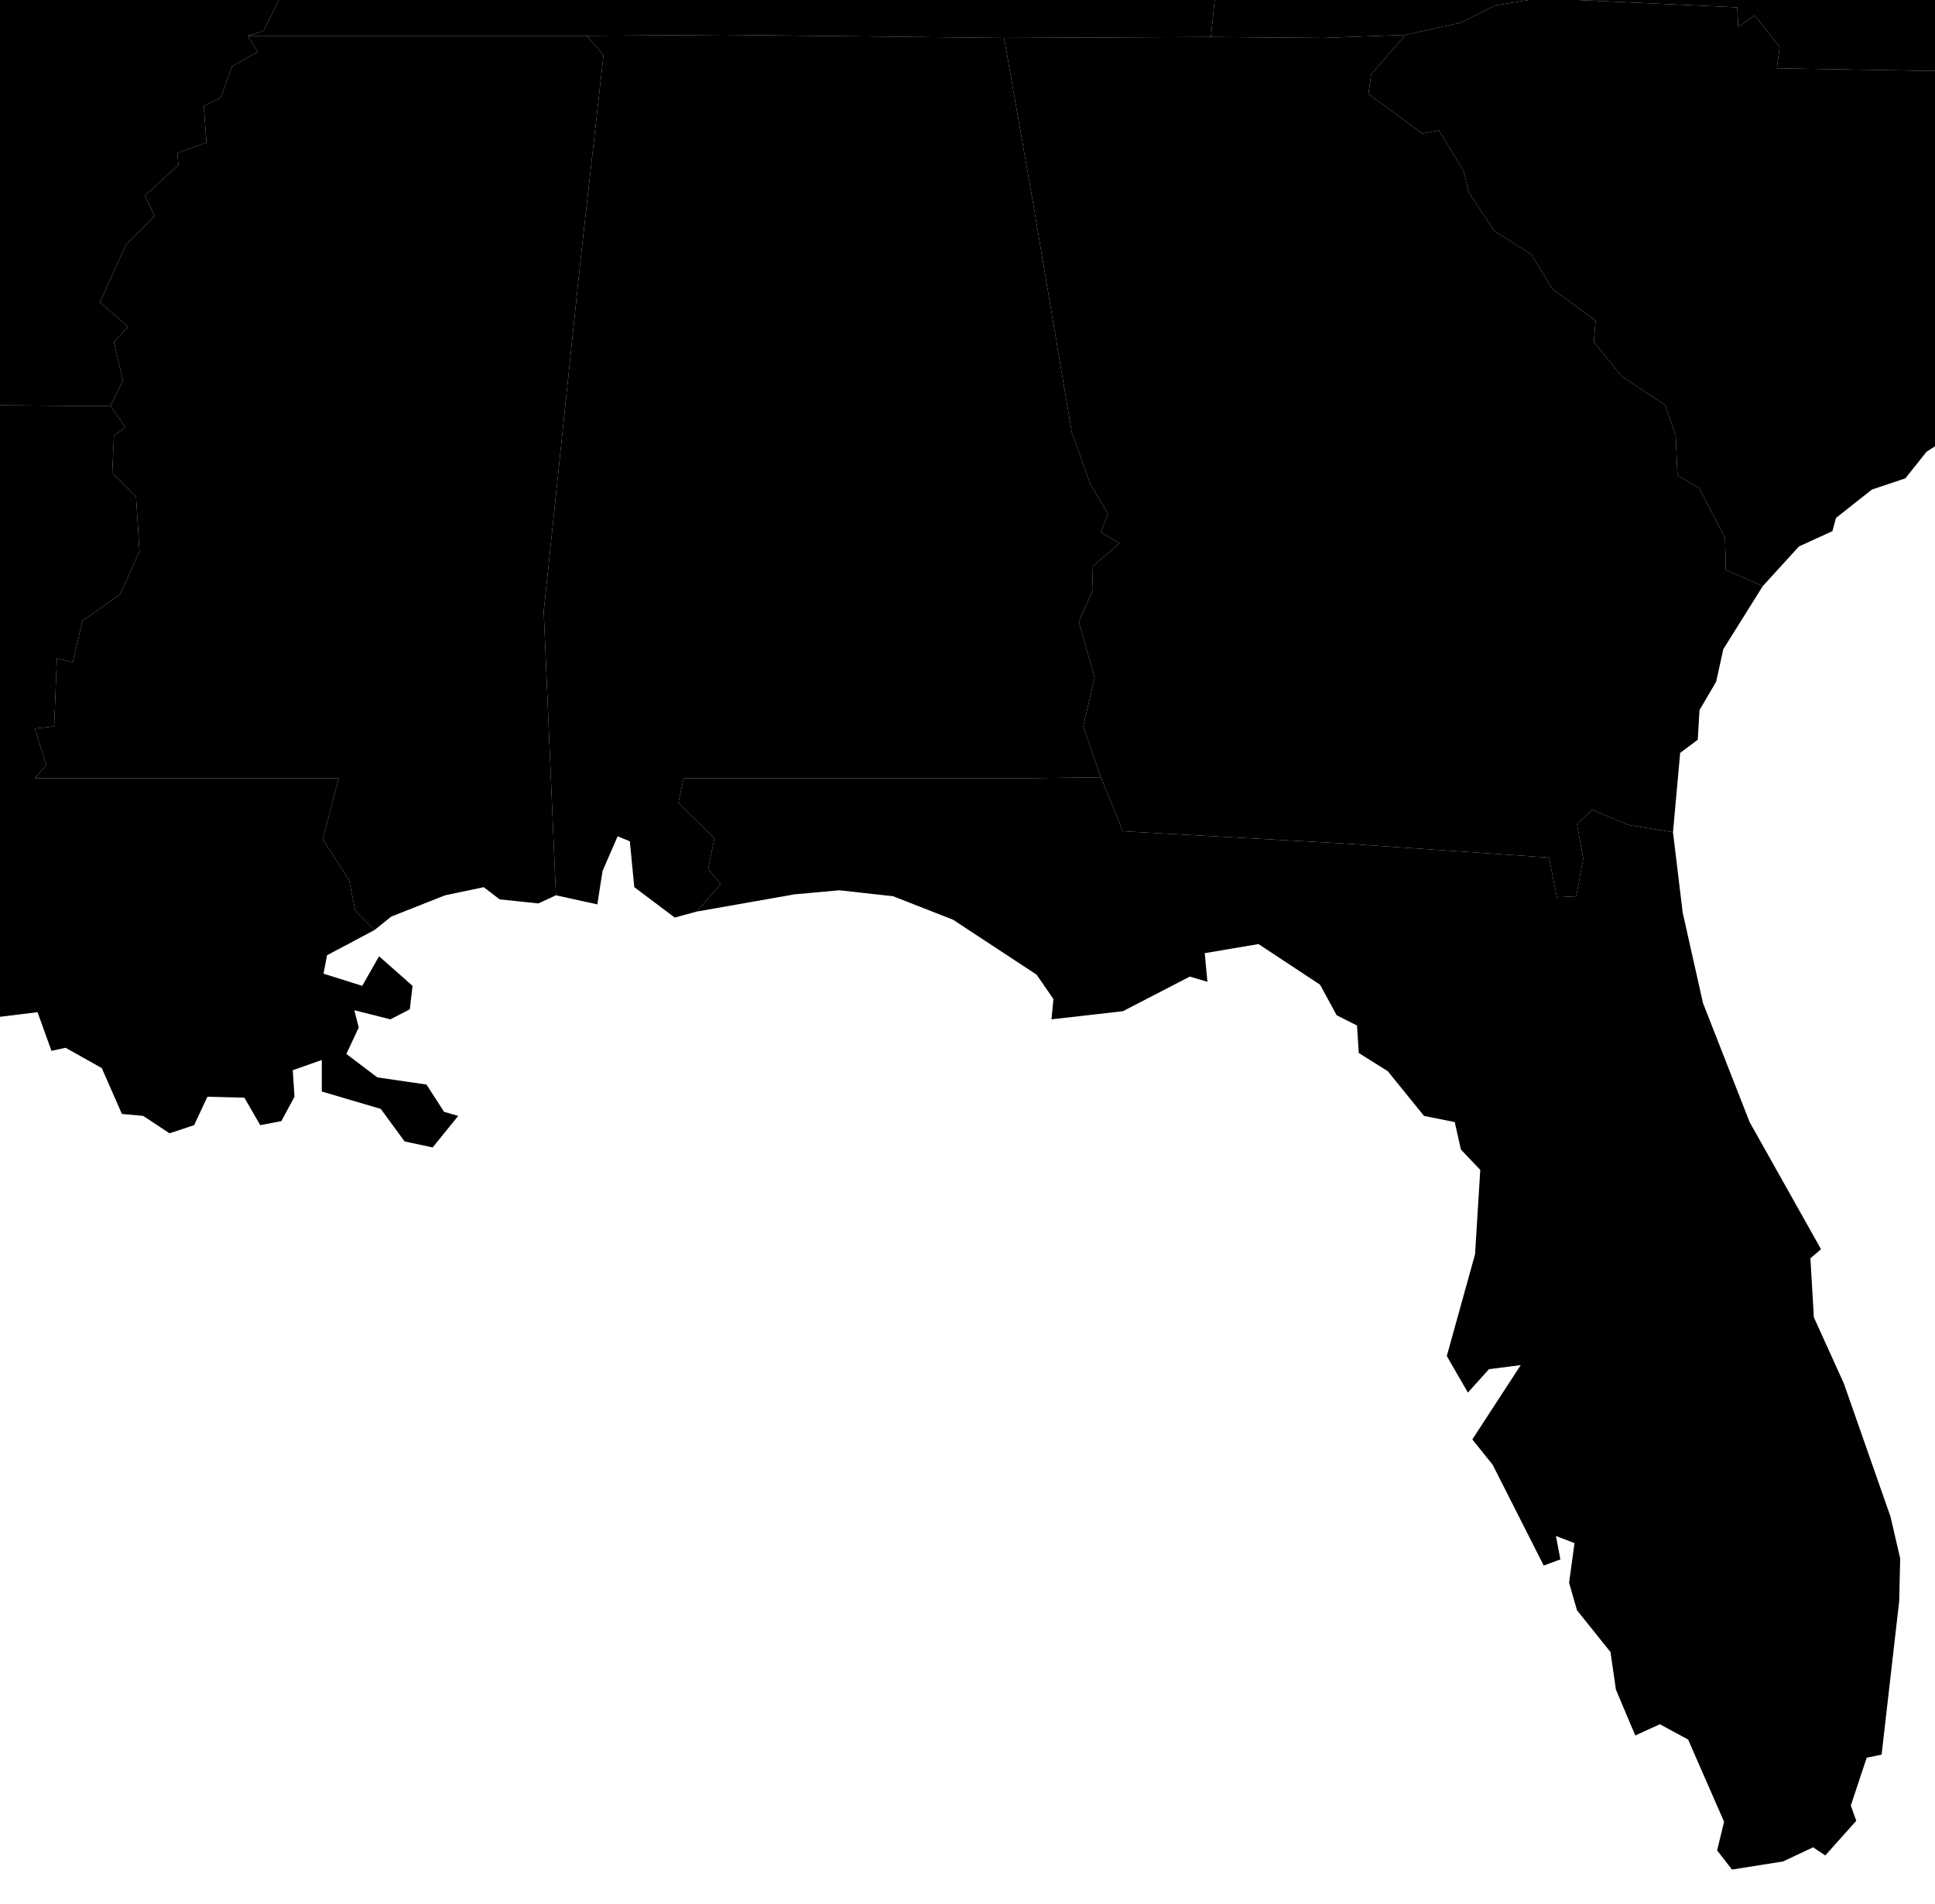
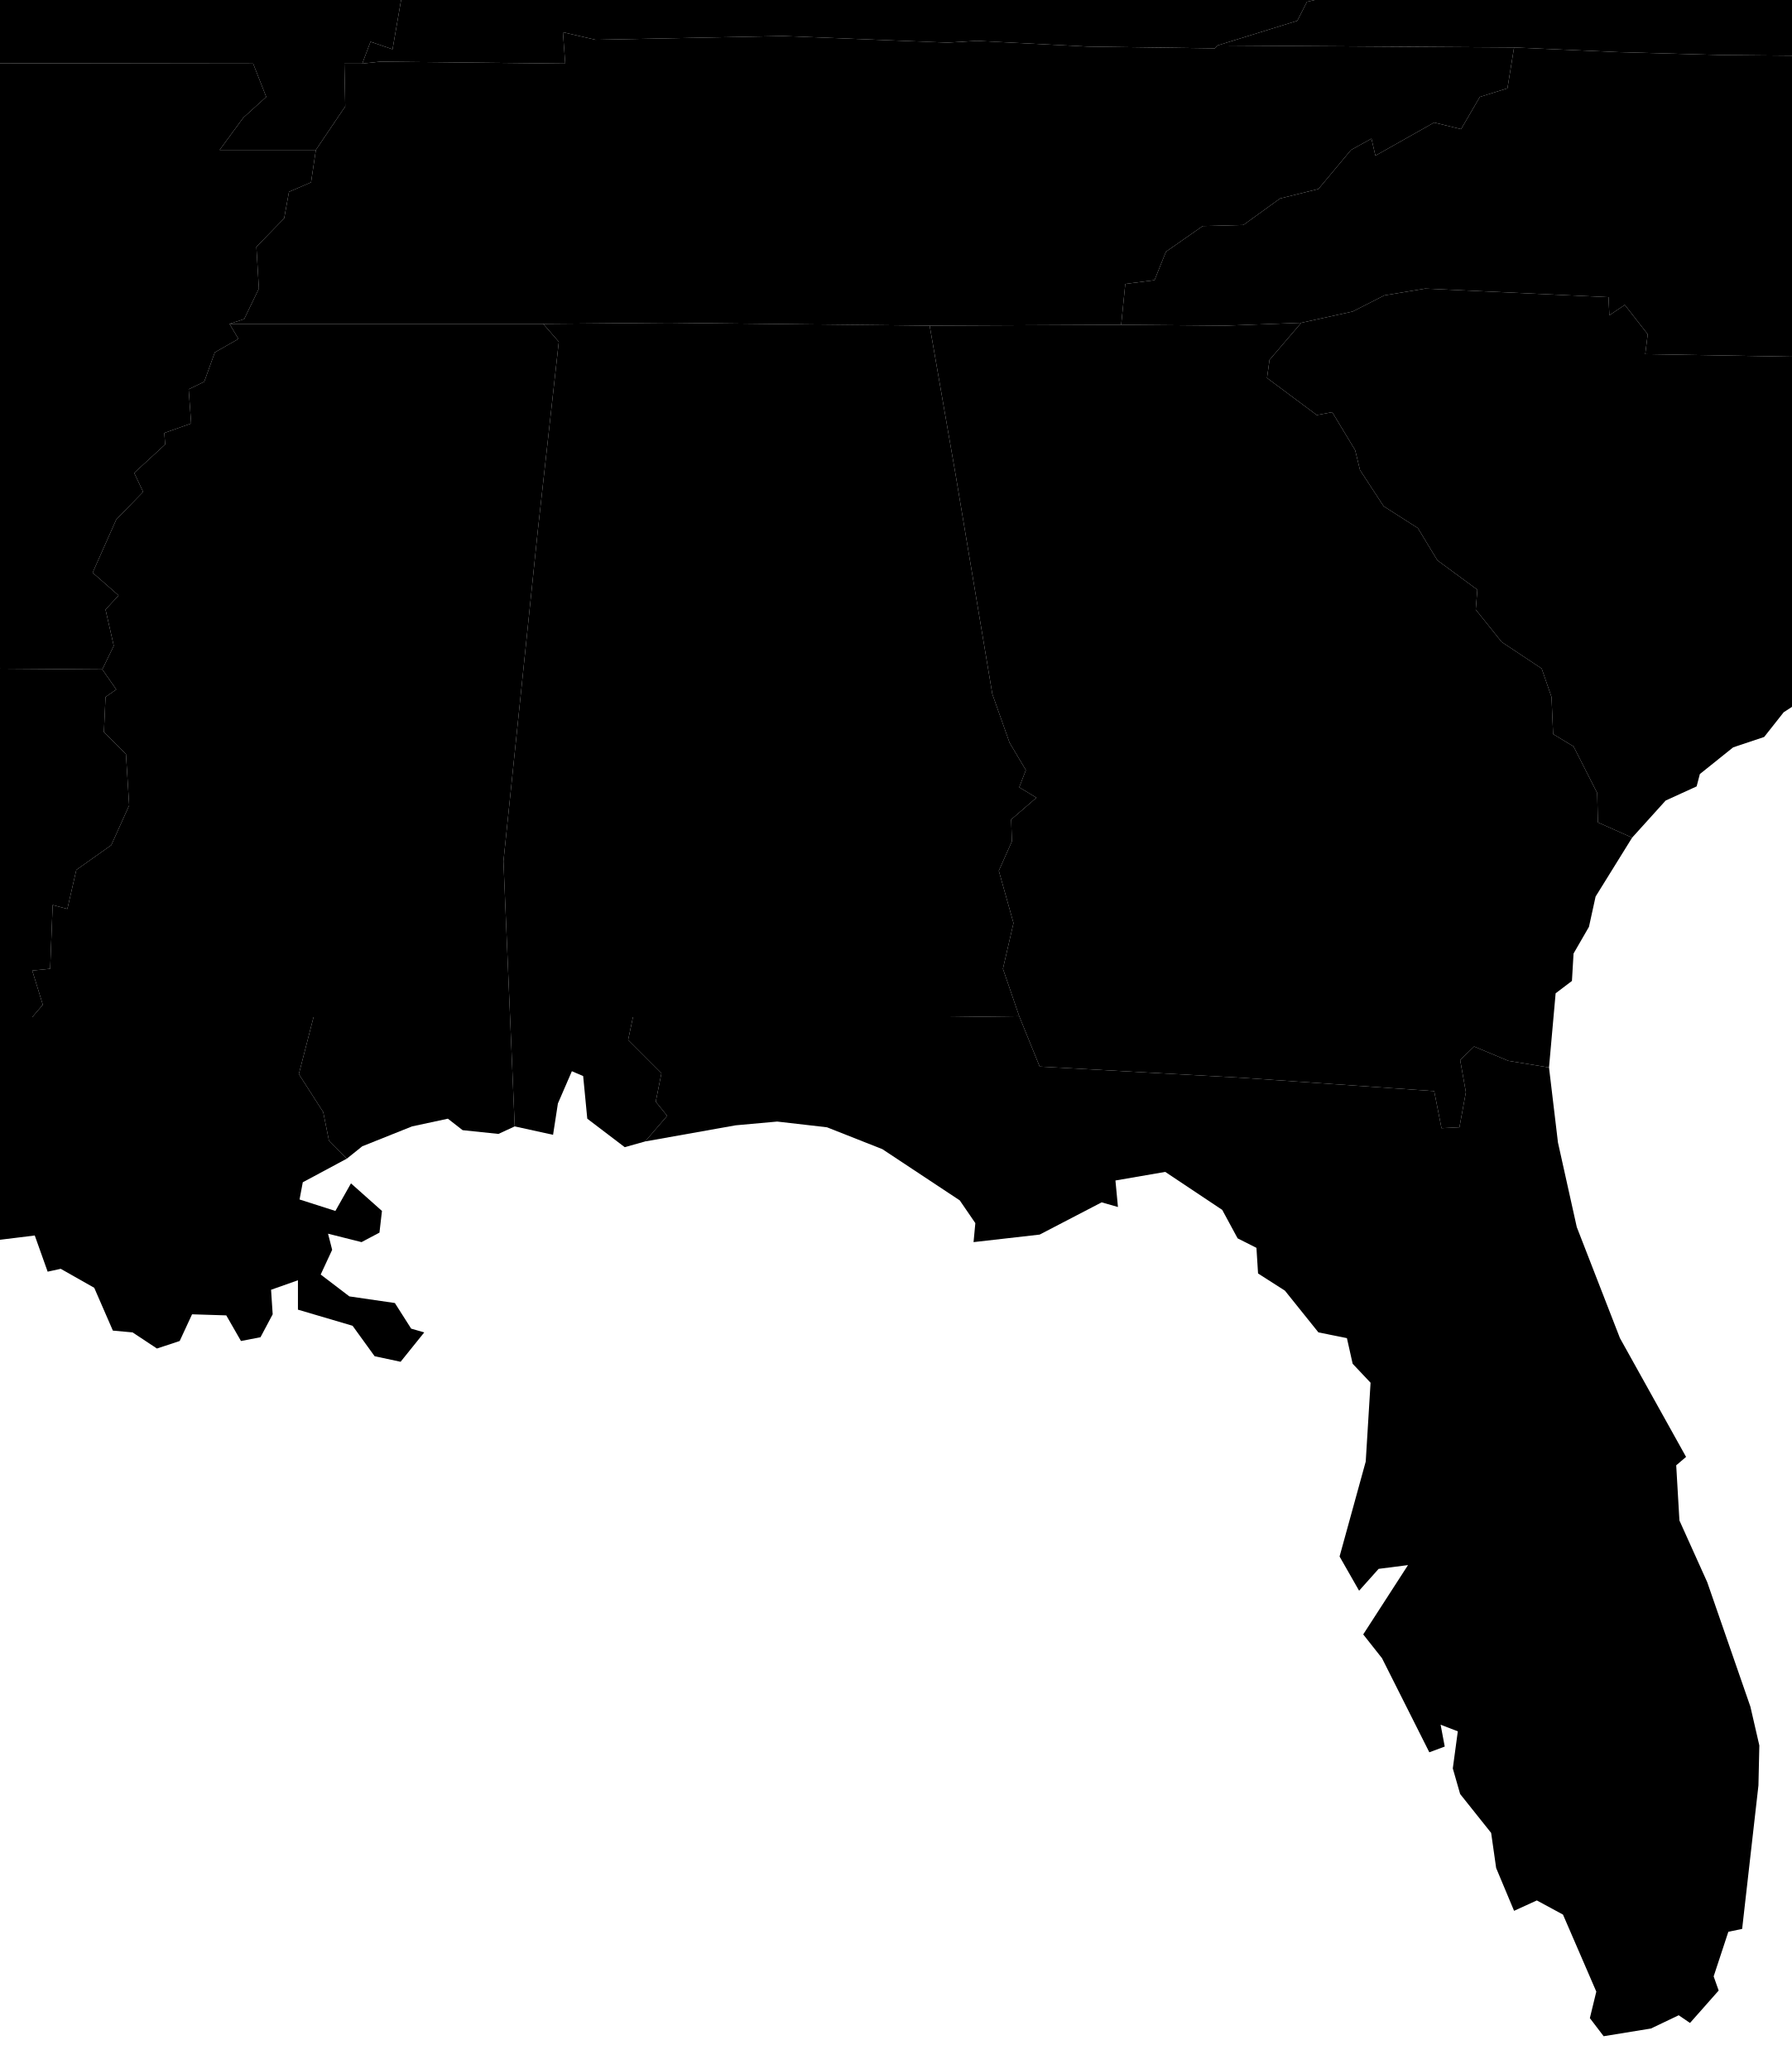
- <svg xmlns="http://www.w3.org/2000/svg" viewBox="0 0 1000 984" role="img" aria-label="Service area: Alabama, Florida, Georgia and Mississippi">
+ <svg xmlns="http://www.w3.org/2000/svg" viewBox="0 0 1000 1155" role="img" aria-label="Service area: Alabama, Florida, Georgia, Mississippi and Tennessee">
  <g class="ctxg">
-     <path class="ctx" d="M315.5,-125.5 L314.2,-142.8 L332.4,-138.6 L437.0,-140.7 L528.9,-137.1 L545.3,-138.1 L607.1,-135.0 L678.1,-133.9 L679.5,-135.5 L845.1,-134.4 L841.4,-111.8 L826.0,-107.1 L815.5,-89.2 L800.5,-92.9 L767.7,-74.5 L765.5,-84.0 L754.1,-77.7 L735.9,-56.1 L714.5,-50.9 L694.0,-36.1 L671.3,-35.6 L650.8,-21.4 L644.4,-5.7 L628.1,-3.6 L625.8,19.1 L518.9,19.6 L373.3,18.0 L303.2,18.5 L281.0,18.5 L128.1,18.5 L136.3,15.9 L144.5,-0.9 L143.1,-24.1 L158.6,-39.8 L161.3,-54.5 L173.6,-59.8 L176.3,-77.7 L192.7,-101.8 L192.2,-125.5 L196.8,-125.5 L202.2,-125.5 L212.3,-126.5 L315.5,-125.5Z" />
-     <path class="ctx" d="M-145.8,208.3 L57.1,209.9 L64.9,220.9 L58.9,225.1 L58.0,244.5 L70.3,256.6 L72.1,285.0 L62.1,307.1 L42.6,320.8 L37.6,342.3 L29.4,340.2 L28.0,375.4 L18.0,376.5 L23.9,395.4 L18.0,402.2 L175.0,402.2 L166.8,433.8 L180.4,454.8 L183.6,470.6 L193.6,480.6 L169.0,493.7 L167.2,503.2 L187.2,509.5 L195.9,494.2 L213.2,509.5 L211.8,521.6 L201.8,526.8 L183.1,522.1 L185.4,531.0 L179.0,544.7 L195.0,556.8 L220.4,560.5 L229.5,574.6 L236.8,576.7 L223.6,593.0 L209.1,589.9 L196.8,573.1 L166.3,564.1 L166.3,547.8 L151.3,553.1 L152.2,566.8 L145.4,579.4 L134.5,581.5 L126.3,567.3 L107.2,566.8 L100.3,581.5 L87.6,585.7 L74.0,576.7 L63.0,575.7 L52.6,552.0 L33.9,541.5 L26.6,543.1 L19.4,523.1 L-2.5,525.8 L-2.9,513.7 L-24.3,525.2 L-21.6,534.2 L-38.0,542.6 L-63.4,538.4 L-93.0,525.2 L-113.9,519.5 L-159.0,524.2 L-164.9,527.9 L-172.2,518.4 L-152.6,484.2 L-159.0,465.8 L-153.1,455.9 L-155.8,442.7 L-147.6,432.7 L-139.0,408.0 L-140.3,387.5 L-163.1,348.6 L-163.5,327.6 L-181.7,306.6 L-181.7,208.3 L-145.8,208.3Z" />
-     <path class="ctx" d="M755.0,11.7 L772.7,2.8 L795.5,-0.9 L897.8,3.8 L898.3,13.8 L906.9,8.0 L919.7,24.3 L918.3,35.3 L1011.6,36.9 L1105.7,128.4 L1091.2,133.1 L1073.0,148.9 L1055.2,173.6 L1052.1,193.6 L1038.0,209.3 L1019.3,209.3 L1015.2,220.9 L995.6,233.5 L984.7,247.2 L967.4,253.0 L948.8,267.7 L947.0,274.5 L929.7,282.4 L911.0,302.9 L891.9,294.5 L891.5,278.2 L878.3,252.4 L866.9,245.6 L866.0,225.1 L860.5,209.3 L838.2,194.6 L823.7,176.7 L824.6,165.7 L802.3,149.4 L791.4,131.5 L772.3,119.4 L759.1,99.5 L756.4,88.4 L743.6,67.4 L735.0,69.0 L707.2,48.5 L708.6,38.5 L726.3,18.0 L755.0,11.7Z" />
-     <path class="ctx" d="M903.3,-131.8 L960.2,-130.2 L1025.2,-129.7 L1327.7,-130.8 L1337.3,-92.4 L1314.1,-96.1 L1310.9,-91.3 L1282.7,-85.5 L1278.6,-80.3 L1260.0,-78.7 L1260.9,-71.9 L1283.6,-76.6 L1286.8,-72.4 L1311.8,-77.1 L1320.0,-68.2 L1335.0,-71.9 L1340.5,-48.8 L1335.5,-37.7 L1325.5,-36.7 L1304.5,-13.0 L1276.8,-12.0 L1272.2,4.3 L1284.1,20.6 L1293.6,23.8 L1275.9,50.6 L1260.9,47.4 L1234.5,50.1 L1216.3,55.8 L1187.6,74.2 L1164.9,98.4 L1153.1,128.9 L1135.8,122.1 L1105.7,128.4 L1011.6,36.9 L918.3,35.3 L919.7,24.3 L906.9,8.0 L898.3,13.8 L897.8,3.8 L795.5,-0.9 L772.7,2.8 L755.0,11.7 L726.3,18.0 L684.0,19.6 L625.8,19.1 L628.1,-3.6 L644.4,-5.7 L650.8,-21.4 L671.3,-35.6 L694.0,-36.1 L714.5,-50.9 L735.9,-56.1 L754.1,-77.7 L765.5,-84.0 L767.7,-74.5 L800.5,-92.9 L815.5,-89.2 L826.0,-107.1 L841.4,-111.8 L845.1,-134.4 L903.3,-131.8Z" />
-     <path class="ctx" d="M-217.7,-126.0 L141.3,-125.5 L148.6,-107.1 L135.8,-95.5 L122.6,-77.7 L176.3,-77.7 L173.6,-59.8 L161.3,-54.5 L158.6,-39.8 L143.1,-24.1 L144.5,-0.9 L136.3,15.9 L128.1,18.5 L133.1,26.9 L119.9,34.3 L114.0,50.6 L105.3,54.8 L106.7,73.7 L91.7,79.0 L92.2,85.3 L74.9,101.1 L79.9,111.6 L64.9,126.8 L51.7,156.2 L66.2,168.9 L58.9,176.7 L63.5,196.7 L57.1,209.9 L-145.8,208.3 L-181.7,208.3 L-181.7,157.3 L-193.5,153.1 L-209.9,157.8 L-218.6,148.9 L-214.0,-19.8 L-229.5,-126.0 L-217.7,-126.0Z" />
+     <path class="ctx" d="M-145.8,372.2 L57.1,373.7 L64.9,384.9 L58.9,389.1 L58.0,408.7 L70.3,420.9 L72.1,449.6 L62.1,471.8 L42.6,485.6 L37.6,507.4 L29.4,505.2 L28.0,540.8 L18.0,541.8 L23.9,560.9 L18.0,567.8 L175.0,567.8 L166.8,599.6 L180.4,620.8 L183.6,636.7 L193.6,646.8 L169.0,660.0 L167.2,669.6 L187.2,676.0 L195.9,660.6 L213.2,676.0 L211.8,688.1 L201.8,693.4 L183.1,688.7 L185.4,697.7 L179.0,711.5 L195.0,723.7 L220.4,727.4 L229.5,741.7 L236.8,743.8 L223.6,760.2 L209.1,757.1 L196.8,740.1 L166.3,731.1 L166.3,714.7 L151.3,720.0 L152.2,733.7 L145.4,746.5 L134.5,748.6 L126.3,734.3 L107.2,733.7 L100.3,748.6 L87.6,752.8 L74.0,743.8 L63.0,742.8 L52.6,718.9 L33.9,708.3 L26.6,709.9 L19.4,689.7 L-2.5,692.4 L-2.9,680.2 L-24.3,691.9 L-21.6,700.9 L-38.0,709.4 L-63.4,705.1 L-93.0,691.9 L-113.9,686.0 L-159.0,690.8 L-164.9,694.5 L-172.2,685.0 L-152.6,650.5 L-159.0,631.9 L-153.1,621.9 L-155.8,608.6 L-147.6,598.5 L-139.0,573.6 L-140.3,552.9 L-163.1,513.7 L-163.5,492.5 L-181.7,471.3 L-181.7,372.2 L-145.8,372.2Z" />
+     <path class="ctx" d="M755.0,173.9 L772.7,164.9 L795.5,161.1 L897.8,165.9 L898.3,176.0 L906.9,170.2 L919.7,186.6 L918.3,197.7 L1011.6,199.3 L1105.7,291.6 L1091.2,296.3 L1073.0,312.2 L1055.2,337.2 L1052.1,357.3 L1038.0,373.2 L1019.3,373.2 L1015.2,384.9 L995.6,397.6 L984.7,411.4 L967.4,417.2 L948.8,432.1 L947.0,439.0 L929.7,446.9 L911.0,467.6 L891.9,459.1 L891.5,442.7 L878.3,416.7 L866.9,409.8 L866.0,389.1 L860.5,373.2 L838.2,358.4 L823.7,340.3 L824.6,329.2 L802.3,312.8 L791.4,294.8 L772.3,282.6 L759.1,262.4 L756.4,251.3 L743.6,230.1 L735.0,231.7 L707.2,211.0 L708.6,200.9 L726.3,180.2 L755.0,173.9Z" />
+     <path class="ctx" d="M903.3,29.1 L960.2,30.7 L1025.2,31.3 L1327.7,30.2 L1337.3,68.9 L1314.1,65.2 L1310.9,70.0 L1282.7,75.8 L1278.6,81.1 L1260.0,82.7 L1260.9,89.6 L1283.6,84.8 L1286.8,89.0 L1311.8,84.3 L1320.0,93.3 L1335.0,89.6 L1340.5,112.9 L1335.5,124.0 L1325.5,125.1 L1304.5,149.0 L1276.8,150.0 L1272.2,166.4 L1284.1,182.9 L1293.6,186.1 L1275.9,213.1 L1260.9,209.9 L1234.5,212.6 L1216.3,218.4 L1187.6,237.0 L1164.9,261.4 L1153.1,292.1 L1135.8,285.2 L1105.7,291.6 L1011.6,199.3 L918.3,197.7 L919.7,186.6 L906.9,170.2 L898.3,176.0 L897.8,165.9 L795.5,161.1 L772.7,164.9 L755.0,173.9 L726.3,180.2 L684.0,181.8 L625.8,181.3 L628.1,158.5 L644.4,156.4 L650.8,140.5 L671.3,126.2 L694.0,125.6 L714.5,110.8 L735.9,105.5 L754.1,83.7 L765.5,77.4 L767.7,86.9 L800.5,68.4 L815.5,72.1 L826.0,54.1 L841.4,49.3 L845.1,26.5 L903.3,29.1Z" />
+     <path class="ctx" d="M-217.7,35.0 L141.3,35.5 L148.6,54.1 L135.8,65.7 L122.6,83.7 L176.3,83.7 L173.6,101.8 L161.3,107.1 L158.6,121.9 L143.1,137.8 L144.5,161.1 L136.3,178.1 L128.1,180.8 L133.1,189.2 L119.9,196.7 L114.0,213.1 L105.3,217.3 L106.7,236.4 L91.7,241.7 L92.2,248.1 L74.9,264.0 L79.9,274.6 L64.9,290.0 L51.7,319.7 L66.2,332.4 L58.9,340.3 L63.5,360.5 L57.1,373.7 L-145.8,372.2 L-181.7,372.2 L-181.7,320.7 L-193.5,316.5 L-209.9,321.3 L-218.6,312.2 L-214.0,142.1 L-229.5,35.0 L-217.7,35.0Z" />
+     <path class="ctx" d="M660.4,-184.5 L679.0,-171.3 L692.2,-178.2 L723.6,-170.7 L732.7,-180.3 L744.5,-183.5 L748.2,-167.0 L757.7,-164.4 L769.1,-151.1 L766.8,-122.0 L776.8,-103.4 L790.0,-89.1 L794.1,-78.0 L810.0,-66.8 L821.0,-65.2 L789.1,-39.3 L758.6,-24.9 L758.6,-17.5 L746.3,-11.2 L745.4,-2.7 L729.5,1.0 L724.1,11.6 L679.5,25.4 L678.1,27.0 L607.1,26.0 L545.3,22.8 L528.9,23.8 L437.0,20.1 L332.4,22.2 L314.2,18.0 L315.5,35.5 L212.3,34.4 L202.2,35.5 L206.8,23.3 L219.1,27.5 L225.9,-11.7 L221.8,-17.0 L234.5,-34.0 L244.1,-35.0 L274.6,-20.2 L285.0,-28.1 L277.3,-40.8 L280.5,-50.9 L314.6,-59.9 L306.9,-76.9 L317.8,-90.7 L325.5,-99.7 L346.5,-100.8 L353.3,-107.7 L360.6,-100.8 L371.5,-103.9 L392.4,-89.6 L399.2,-99.7 L420.2,-109.2 L425.6,-99.7 L444.3,-103.4 L442.9,-114.0 L461.1,-126.2 L464.3,-115.1 L482.9,-106.1 L492.5,-112.4 L500.2,-136.8 L514.8,-141.6 L520.2,-153.8 L534.3,-161.7 L533.4,-180.8 L554.8,-176.6 L570.3,-185.6 L584.8,-186.1 L578.0,-212.6 L584.4,-216.9 L616.2,-216.9 L633.1,-196.7 L634.4,-188.2 L660.4,-184.5Z" />
+     <path class="ctx" d="M1366.9,-111.4 L1379.6,-113.0 L1368.7,-96.5 L1357.3,-90.7 L1350.5,-68.4 L1333.2,-32.4 L1319.1,-24.9 L1314.6,-38.2 L1321.8,-67.9 L1344.1,-105.5 L1366.9,-111.4ZM1315.5,-105.5 L1317.3,-105.5 L1313.2,-105.5 L1315.5,-105.5ZM1121.7,-251.9 L1164.9,-219.5 L1174.0,-238.1 L1186.7,-236.5 L1195.8,-228.5 L1195.8,-214.2 L1213.1,-209.4 L1224.0,-200.4 L1230.4,-186.6 L1223.1,-171.3 L1213.1,-167.0 L1206.7,-153.2 L1210.4,-143.2 L1232.7,-146.4 L1236.8,-131.0 L1265.9,-124.6 L1274.1,-112.4 L1297.3,-99.2 L1286.8,-72.1 L1296.4,-50.9 L1285.0,-40.8 L1283.6,-28.7 L1294.1,-21.2 L1282.7,-9.6 L1265.4,-24.9 L1261.3,-19.6 L1276.3,-8.5 L1317.3,-5.9 L1327.7,30.2 L1025.2,31.3 L960.2,30.7 L903.3,29.1 L845.1,26.5 L679.5,25.4 L724.1,11.6 L729.5,1.0 L745.4,-2.7 L746.3,-11.2 L758.6,-17.5 L758.6,-24.9 L789.1,-39.3 L821.0,-65.2 L819.6,-57.3 L831.0,-40.8 L845.1,-32.9 L855.5,-33.4 L871.5,-46.2 L882.8,-36.1 L904.2,-41.4 L942.0,-59.9 L945.2,-54.1 L959.7,-62.6 L960.2,-80.1 L969.3,-95.5 L984.7,-109.8 L991.1,-127.3 L1007.5,-145.3 L1013.8,-167.6 L1027.9,-154.3 L1041.6,-150.1 L1050.2,-158.0 L1068.0,-192.5 L1078.4,-184.0 L1117.1,-223.2 L1121.7,-251.9Z" />
+     <path class="ctx" d="M1.6,-362.7 L10.3,-363.2 L27.1,-343.6 L36.2,-340.4 L28.9,-326.6 L29.8,-307.0 L40.3,-277.3 L65.8,-252.4 L93.5,-231.7 L99.0,-199.9 L105.3,-194.1 L114.9,-203.1 L133.1,-198.8 L144.9,-192.0 L136.7,-180.3 L139.0,-171.3 L124.9,-146.4 L124.5,-131.0 L149.0,-111.4 L158.1,-98.6 L167.2,-100.8 L194.1,-80.1 L194.1,-65.2 L200.9,-46.7 L194.1,-40.3 L212.7,-12.8 L225.9,-11.7 L219.1,27.5 L206.8,23.3 L202.2,35.5 L196.8,35.5 L192.2,35.5 L192.7,59.4 L176.3,83.7 L122.6,83.7 L135.8,65.7 L148.6,54.1 L141.3,35.5 L-217.7,35.0 L-229.5,35.0 L-229.5,-13.3 L-229.0,-222.2 L-246.8,-226.9 L-260.0,-249.7 L-270.4,-259.3 L-251.8,-287.4 L-278.6,-294.8 L-286.8,-303.8 L-307.3,-329.3 L-325.0,-360.5 L-230.8,-359.0 L-116.7,-360.0 L1.6,-362.7Z" />
  </g>
-   <path class="on" id="st-MI" d="M281.0,18.5 L303.2,18.5 L311.9,28.5 L300.1,133.6 L281.0,316.0 L287.3,462.7 L278.2,466.9 L258.2,464.8 L250.0,458.5 L230.0,462.7 L202.2,473.7 L193.6,480.6 L183.6,470.6 L180.4,454.8 L166.8,433.8 L175.0,402.2 L18.0,402.2 L23.9,395.4 L18.0,376.5 L28.0,375.4 L29.4,340.2 L37.6,342.3 L42.6,320.8 L62.1,307.1 L72.1,285.0 L70.3,256.6 L58.0,244.5 L58.9,225.1 L64.9,220.9 L57.1,209.9 L63.5,196.7 L58.9,176.7 L66.2,168.9 L51.7,156.2 L64.9,126.8 L79.9,111.6 L74.9,101.1 L92.2,85.3 L91.7,79.0 L106.7,73.7 L105.3,54.8 L114.0,50.6 L119.9,34.3 L133.1,26.9 L128.1,18.5 L281.0,18.5Z" />
-   <path class="on" id="st-AL" d="M373.3,18.0 L518.9,19.6 L533.4,102.1 L553.9,223.5 L563.5,250.3 L572.6,265.6 L568.9,275.0 L578.5,280.8 L564.4,292.9 L564.8,305.0 L557.5,321.3 L565.7,350.2 L559.8,375.4 L568.9,401.7 L528.0,402.2 L353.3,402.2 L350.6,414.9 L369.2,433.3 L366.0,449.0 L372.4,456.9 L360.1,471.1 L348.7,474.2 L327.8,458.5 L325.5,434.8 L319.2,432.2 L311.4,450.1 L308.7,467.4 L287.3,462.7 L281.0,316.0 L300.1,133.6 L311.9,28.5 L303.2,18.5 L373.3,18.0Z" />
-   <path class="on" id="st-GE" d="M726.3,18.0 L708.6,38.5 L707.2,48.5 L735.0,69.0 L743.6,67.4 L756.4,88.4 L759.1,99.5 L772.3,119.4 L791.4,131.5 L802.3,149.4 L824.6,165.7 L823.7,176.7 L838.2,194.6 L860.5,209.3 L866.0,225.1 L866.9,245.6 L878.3,252.4 L891.5,278.2 L891.9,294.5 L911.0,302.9 L890.6,335.5 L886.9,352.3 L878.3,367.0 L877.4,382.3 L868.3,389.1 L864.6,430.1 L841.9,426.4 L822.8,418.5 L815.0,425.9 L818.2,443.8 L814.6,463.2 L804.6,463.7 L800.5,443.2 L694.0,435.9 L580.3,429.6 L568.9,401.7 L559.8,375.4 L565.7,350.2 L557.5,321.3 L564.8,305.0 L564.4,292.9 L578.5,280.8 L568.9,275.0 L572.6,265.6 L563.5,250.3 L553.9,223.5 L533.4,102.1 L518.9,19.6 L625.8,19.1 L684.0,19.6 L726.3,18.0Z" />
-   <path class="on" id="st-FL" d="M528.0,402.2 L568.9,401.7 L580.3,429.6 L694.0,435.9 L800.5,443.2 L804.6,463.7 L814.6,463.2 L818.2,443.8 L815.0,425.9 L822.8,418.5 L841.9,426.4 L864.6,430.1 L869.6,471.6 L880.1,518.4 L904.2,579.9 L941.1,645.6 L935.6,650.3 L937.4,680.8 L952.9,715.0 L977.0,783.8 L982.0,805.4 L981.5,827.5 L972.4,906.8 L964.7,908.4 L956.5,933.1 L959.3,941.0 L943.3,958.9 L937.0,954.7 L921.5,962.0 L895.1,966.2 L887.4,956.3 L891.0,941.5 L872.4,899.0 L857.8,891.1 L845.1,896.9 L835.1,873.2 L832.3,853.8 L815.0,832.2 L810.9,818.0 L813.7,797.5 L804.1,793.8 L806.4,805.9 L797.8,809.1 L771.4,757.0 L760.9,743.9 L785.9,705.5 L769.5,707.6 L758.6,719.7 L747.7,700.8 L762.3,648.2 L765.0,604.6 L755.0,594.1 L751.8,579.9 L735.9,576.7 L717.2,553.6 L702.2,544.2 L701.3,530.0 L690.8,524.7 L682.2,508.9 L650.4,487.9 L622.6,492.6 L624.0,507.4 L614.9,504.7 L580.3,522.6 L543.4,526.8 L544.4,516.3 L535.7,503.7 L492.5,475.3 L461.6,463.2 L433.8,460.1 L410.6,462.2 L360.1,471.1 L372.4,456.9 L366.0,449.0 L369.2,433.3 L350.6,414.9 L353.3,402.2 L528.0,402.2Z" />
-   <text x="178.9" y="229.3">MS</text>
-   <text x="419.8" y="229.3">AL</text>
-   <text x="702.2" y="229.3">GA</text>
-   <text x="851.7" y="670.7">FL</text>
+   <path class="on" d="M281.0,180.8 L303.2,180.8 L311.9,190.8 L300.1,296.9 L281.0,480.8 L287.3,628.8 L278.2,633.0 L258.2,630.9 L250.0,624.5 L230.0,628.8 L202.2,639.9 L193.6,646.8 L183.6,636.7 L180.4,620.8 L166.8,599.6 L175.0,567.8 L18.0,567.8 L23.9,560.9 L18.0,541.8 L28.0,540.8 L29.4,505.2 L37.6,507.4 L42.6,485.6 L62.1,471.8 L72.1,449.6 L70.3,420.9 L58.0,408.7 L58.9,389.1 L64.9,384.9 L57.1,373.7 L63.5,360.5 L58.9,340.3 L66.2,332.4 L51.7,319.7 L64.9,290.0 L79.9,274.6 L74.9,264.0 L92.2,248.1 L91.7,241.7 L106.7,236.4 L105.3,217.3 L114.0,213.1 L119.9,196.7 L133.1,189.2 L128.1,180.8 L281.0,180.8Z" />
+   <path class="on" d="M373.3,180.2 L518.9,181.8 L533.4,265.1 L553.9,387.5 L563.5,414.6 L572.6,429.9 L568.9,439.5 L578.5,445.3 L564.4,457.5 L564.8,469.7 L557.5,486.1 L565.7,515.3 L559.8,540.8 L568.9,567.3 L528.0,567.8 L353.3,567.8 L350.6,580.5 L369.2,599.1 L366.0,615.0 L372.4,622.9 L360.1,637.2 L348.7,640.4 L327.8,624.5 L325.5,600.7 L319.2,598.0 L311.4,616.0 L308.7,633.5 L287.3,628.8 L281.0,480.8 L300.1,296.9 L311.9,190.8 L303.2,180.8 L373.3,180.2Z" />
+   <path class="on" d="M726.3,180.2 L708.6,200.9 L707.2,211.0 L735.0,231.7 L743.6,230.1 L756.4,251.3 L759.1,262.4 L772.3,282.6 L791.4,294.8 L802.3,312.8 L824.6,329.2 L823.7,340.3 L838.2,358.4 L860.5,373.2 L866.0,389.1 L866.9,409.8 L878.3,416.7 L891.5,442.7 L891.9,459.1 L911.0,467.6 L890.6,500.5 L886.9,517.4 L878.3,532.3 L877.4,547.6 L868.3,554.5 L864.6,595.9 L841.9,592.2 L822.8,584.2 L815.0,591.7 L818.2,609.7 L814.6,629.3 L804.6,629.8 L800.5,609.1 L694.0,601.7 L580.3,595.4 L568.9,567.3 L559.8,540.8 L565.7,515.3 L557.5,486.1 L564.8,469.7 L564.4,457.5 L578.5,445.3 L568.9,439.5 L572.6,429.9 L563.5,414.6 L553.9,387.5 L533.4,265.1 L518.9,181.8 L625.8,181.3 L684.0,181.8 L726.3,180.2Z" />
+   <path class="on" d="M528.0,567.8 L568.9,567.3 L580.3,595.4 L694.0,601.7 L800.5,609.1 L804.6,629.8 L814.6,629.3 L818.2,609.7 L815.0,591.7 L822.8,584.2 L841.9,592.2 L864.6,595.9 L869.6,637.8 L880.1,685.0 L904.2,747.0 L941.1,813.3 L935.6,818.0 L937.4,848.8 L952.9,883.2 L977.0,952.7 L982.0,974.4 L981.5,996.7 L972.4,1076.8 L964.7,1078.4 L956.5,1103.3 L959.3,1111.2 L943.3,1129.3 L937.0,1125.0 L921.5,1132.4 L895.1,1136.7 L887.4,1126.6 L891.0,1111.8 L872.4,1068.8 L857.8,1060.9 L845.1,1066.7 L835.1,1042.8 L832.3,1023.2 L815.0,1001.5 L810.9,987.2 L813.7,966.5 L804.1,962.8 L806.4,975.0 L797.8,978.2 L771.4,925.7 L760.9,912.4 L785.9,873.7 L769.5,875.8 L758.6,888.0 L747.7,868.9 L762.3,815.9 L765.0,771.9 L755.0,761.3 L751.8,747.0 L735.9,743.8 L717.2,720.5 L702.2,710.9 L701.3,696.6 L690.8,691.3 L682.2,675.4 L650.4,654.2 L622.6,659.0 L624.0,673.8 L614.9,671.2 L580.3,689.2 L543.4,693.4 L544.4,682.8 L535.7,670.1 L492.5,641.5 L461.6,629.3 L433.8,626.1 L410.6,628.2 L360.1,637.2 L372.4,622.9 L366.0,615.0 L369.2,599.1 L350.6,580.5 L353.3,567.8 L528.0,567.8Z" />
+   <path class="on" d="M315.5,35.5 L314.2,18.0 L332.4,22.2 L437.0,20.1 L528.9,23.8 L545.3,22.8 L607.1,26.0 L678.1,27.0 L679.5,25.4 L845.1,26.5 L841.4,49.3 L826.0,54.1 L815.5,72.1 L800.5,68.4 L767.7,86.9 L765.5,77.4 L754.1,83.7 L735.9,105.5 L714.5,110.8 L694.0,125.6 L671.3,126.2 L650.8,140.5 L644.4,156.4 L628.1,158.5 L625.8,181.3 L518.9,181.8 L373.3,180.2 L303.2,180.8 L281.0,180.8 L128.1,180.8 L136.3,178.1 L144.5,161.1 L143.1,137.8 L158.6,121.9 L161.3,107.1 L173.6,101.8 L176.3,83.7 L192.7,59.4 L192.2,35.5 L196.8,35.5 L202.2,35.5 L212.3,34.4 L315.5,35.5Z" />
+   <text x="178.9" y="412.7">MS</text>
+   <text x="419.8" y="412.7">AL</text>
+   <text x="702.2" y="412.7">GA</text>
+   <text x="851.7" y="838.6">FL</text>
+   <text x="461.3" y="98.1">TN</text>
</svg>
